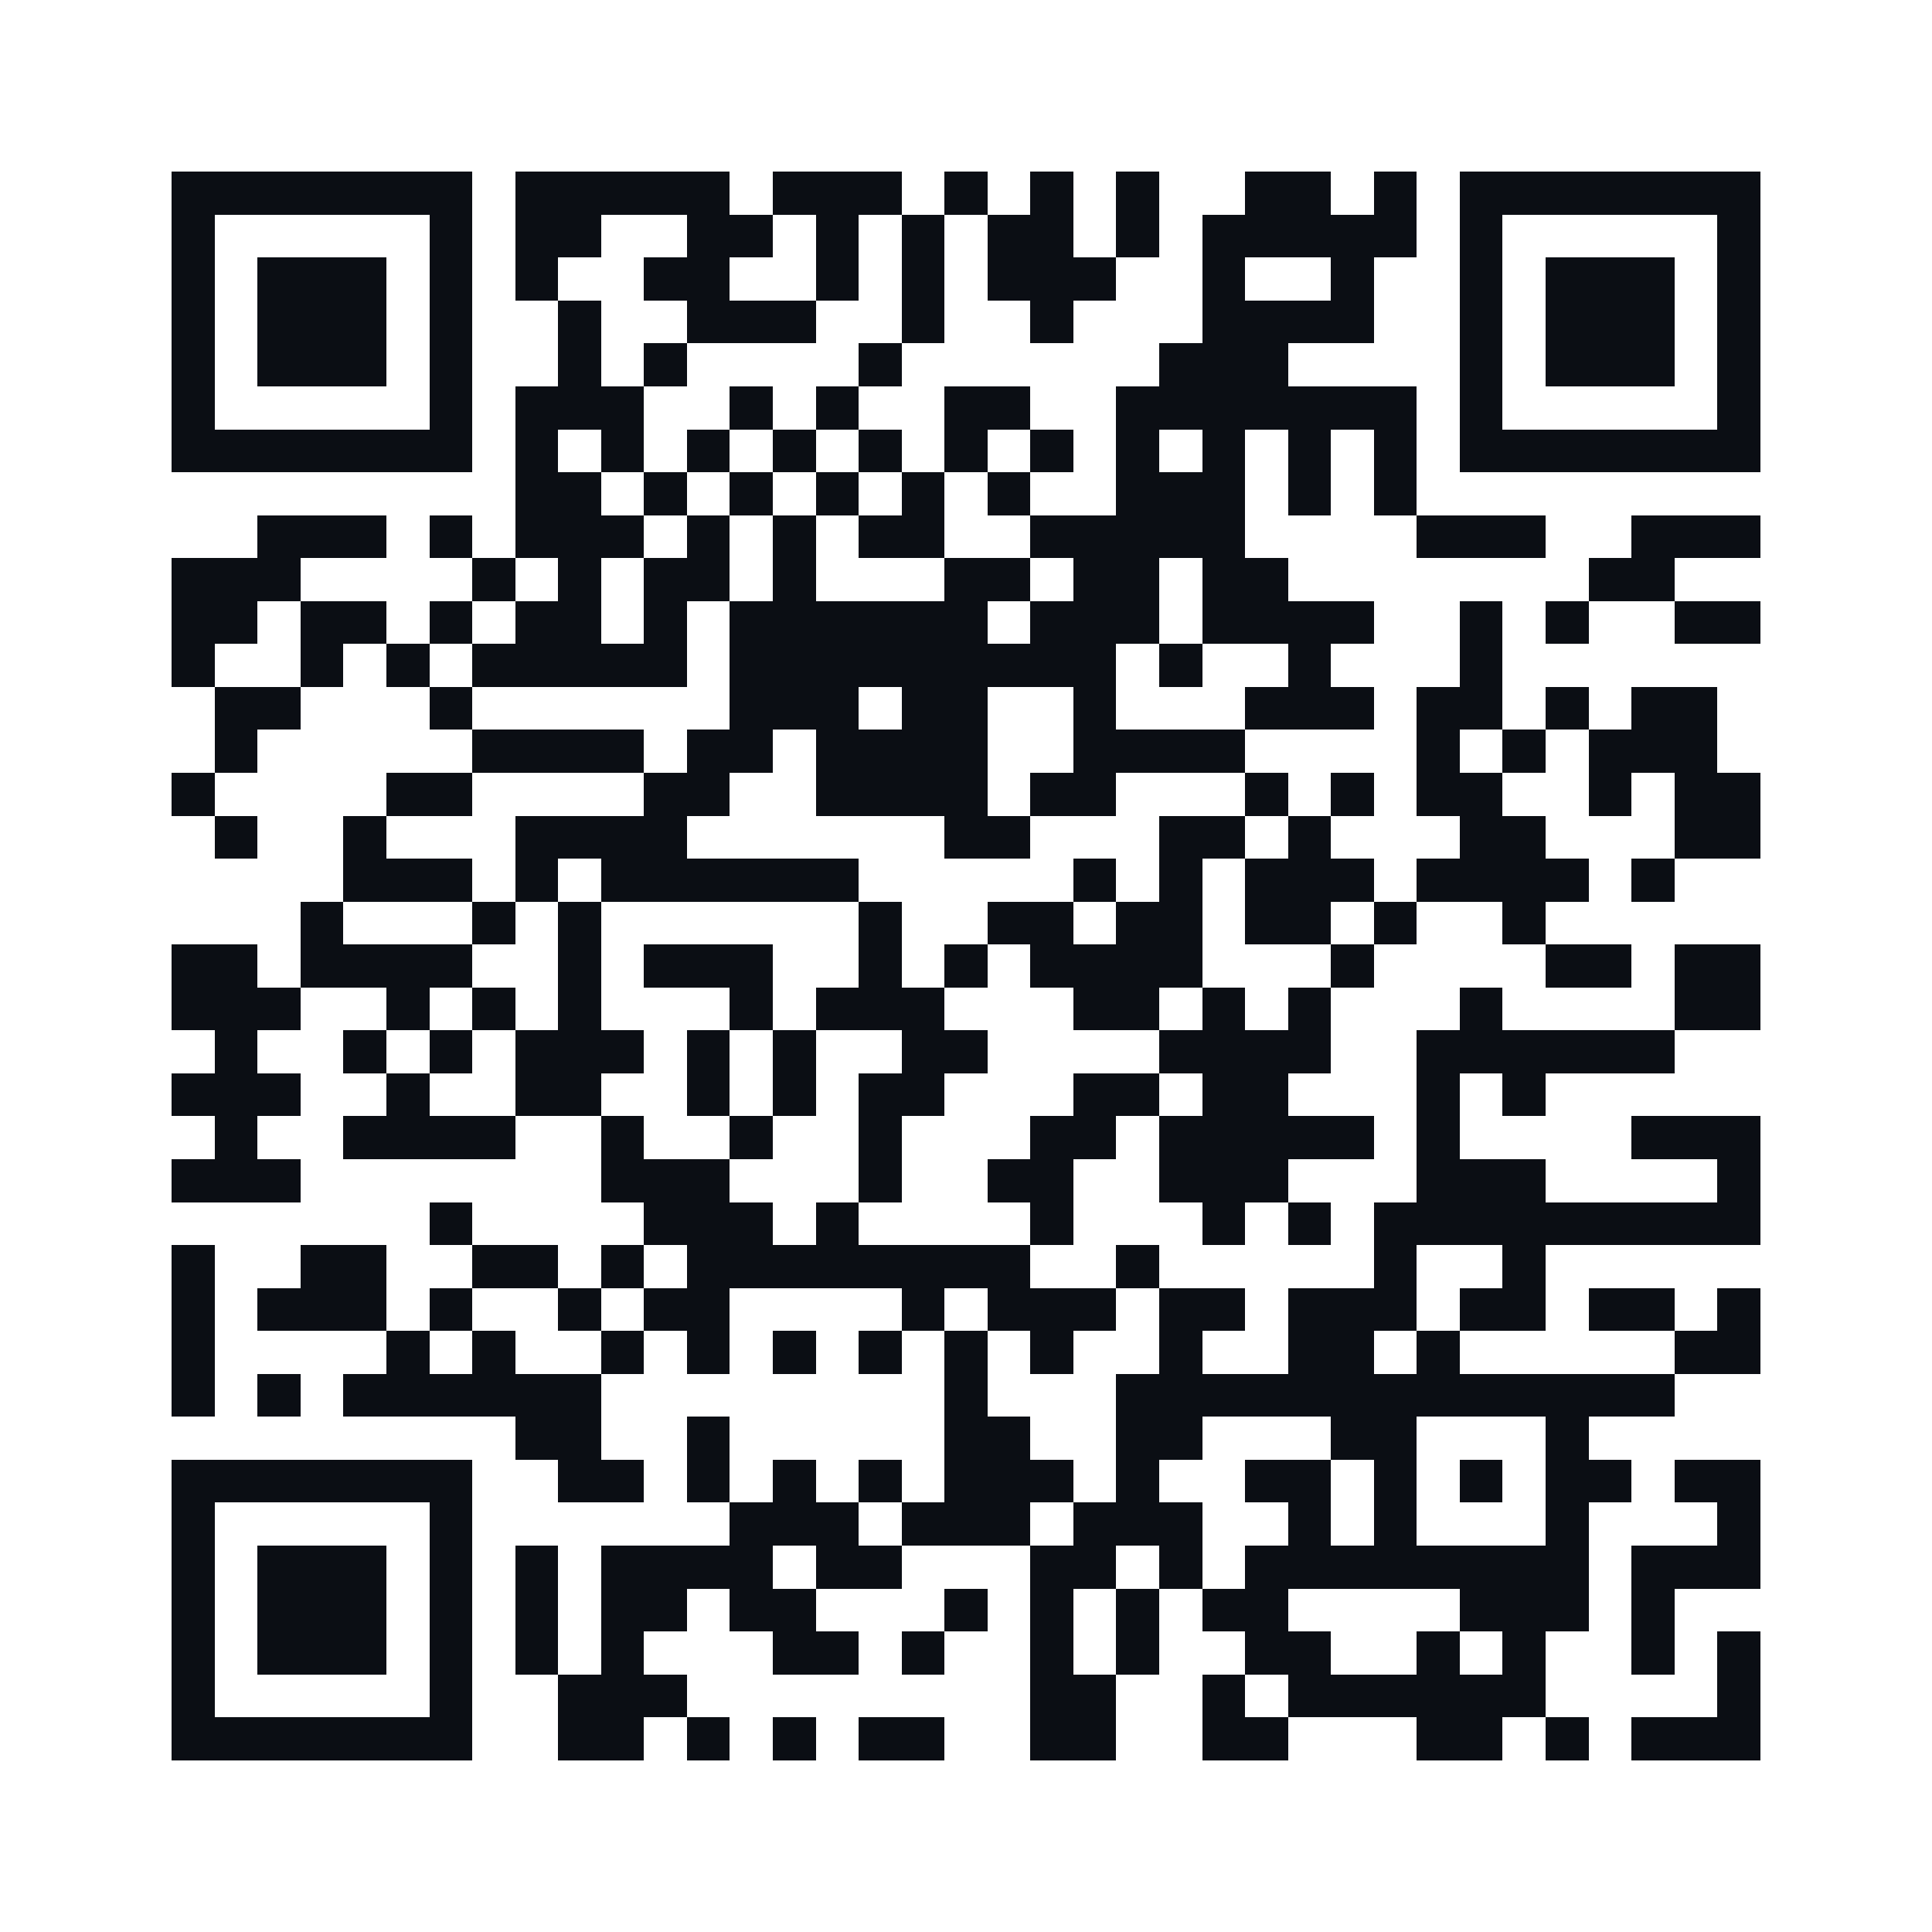
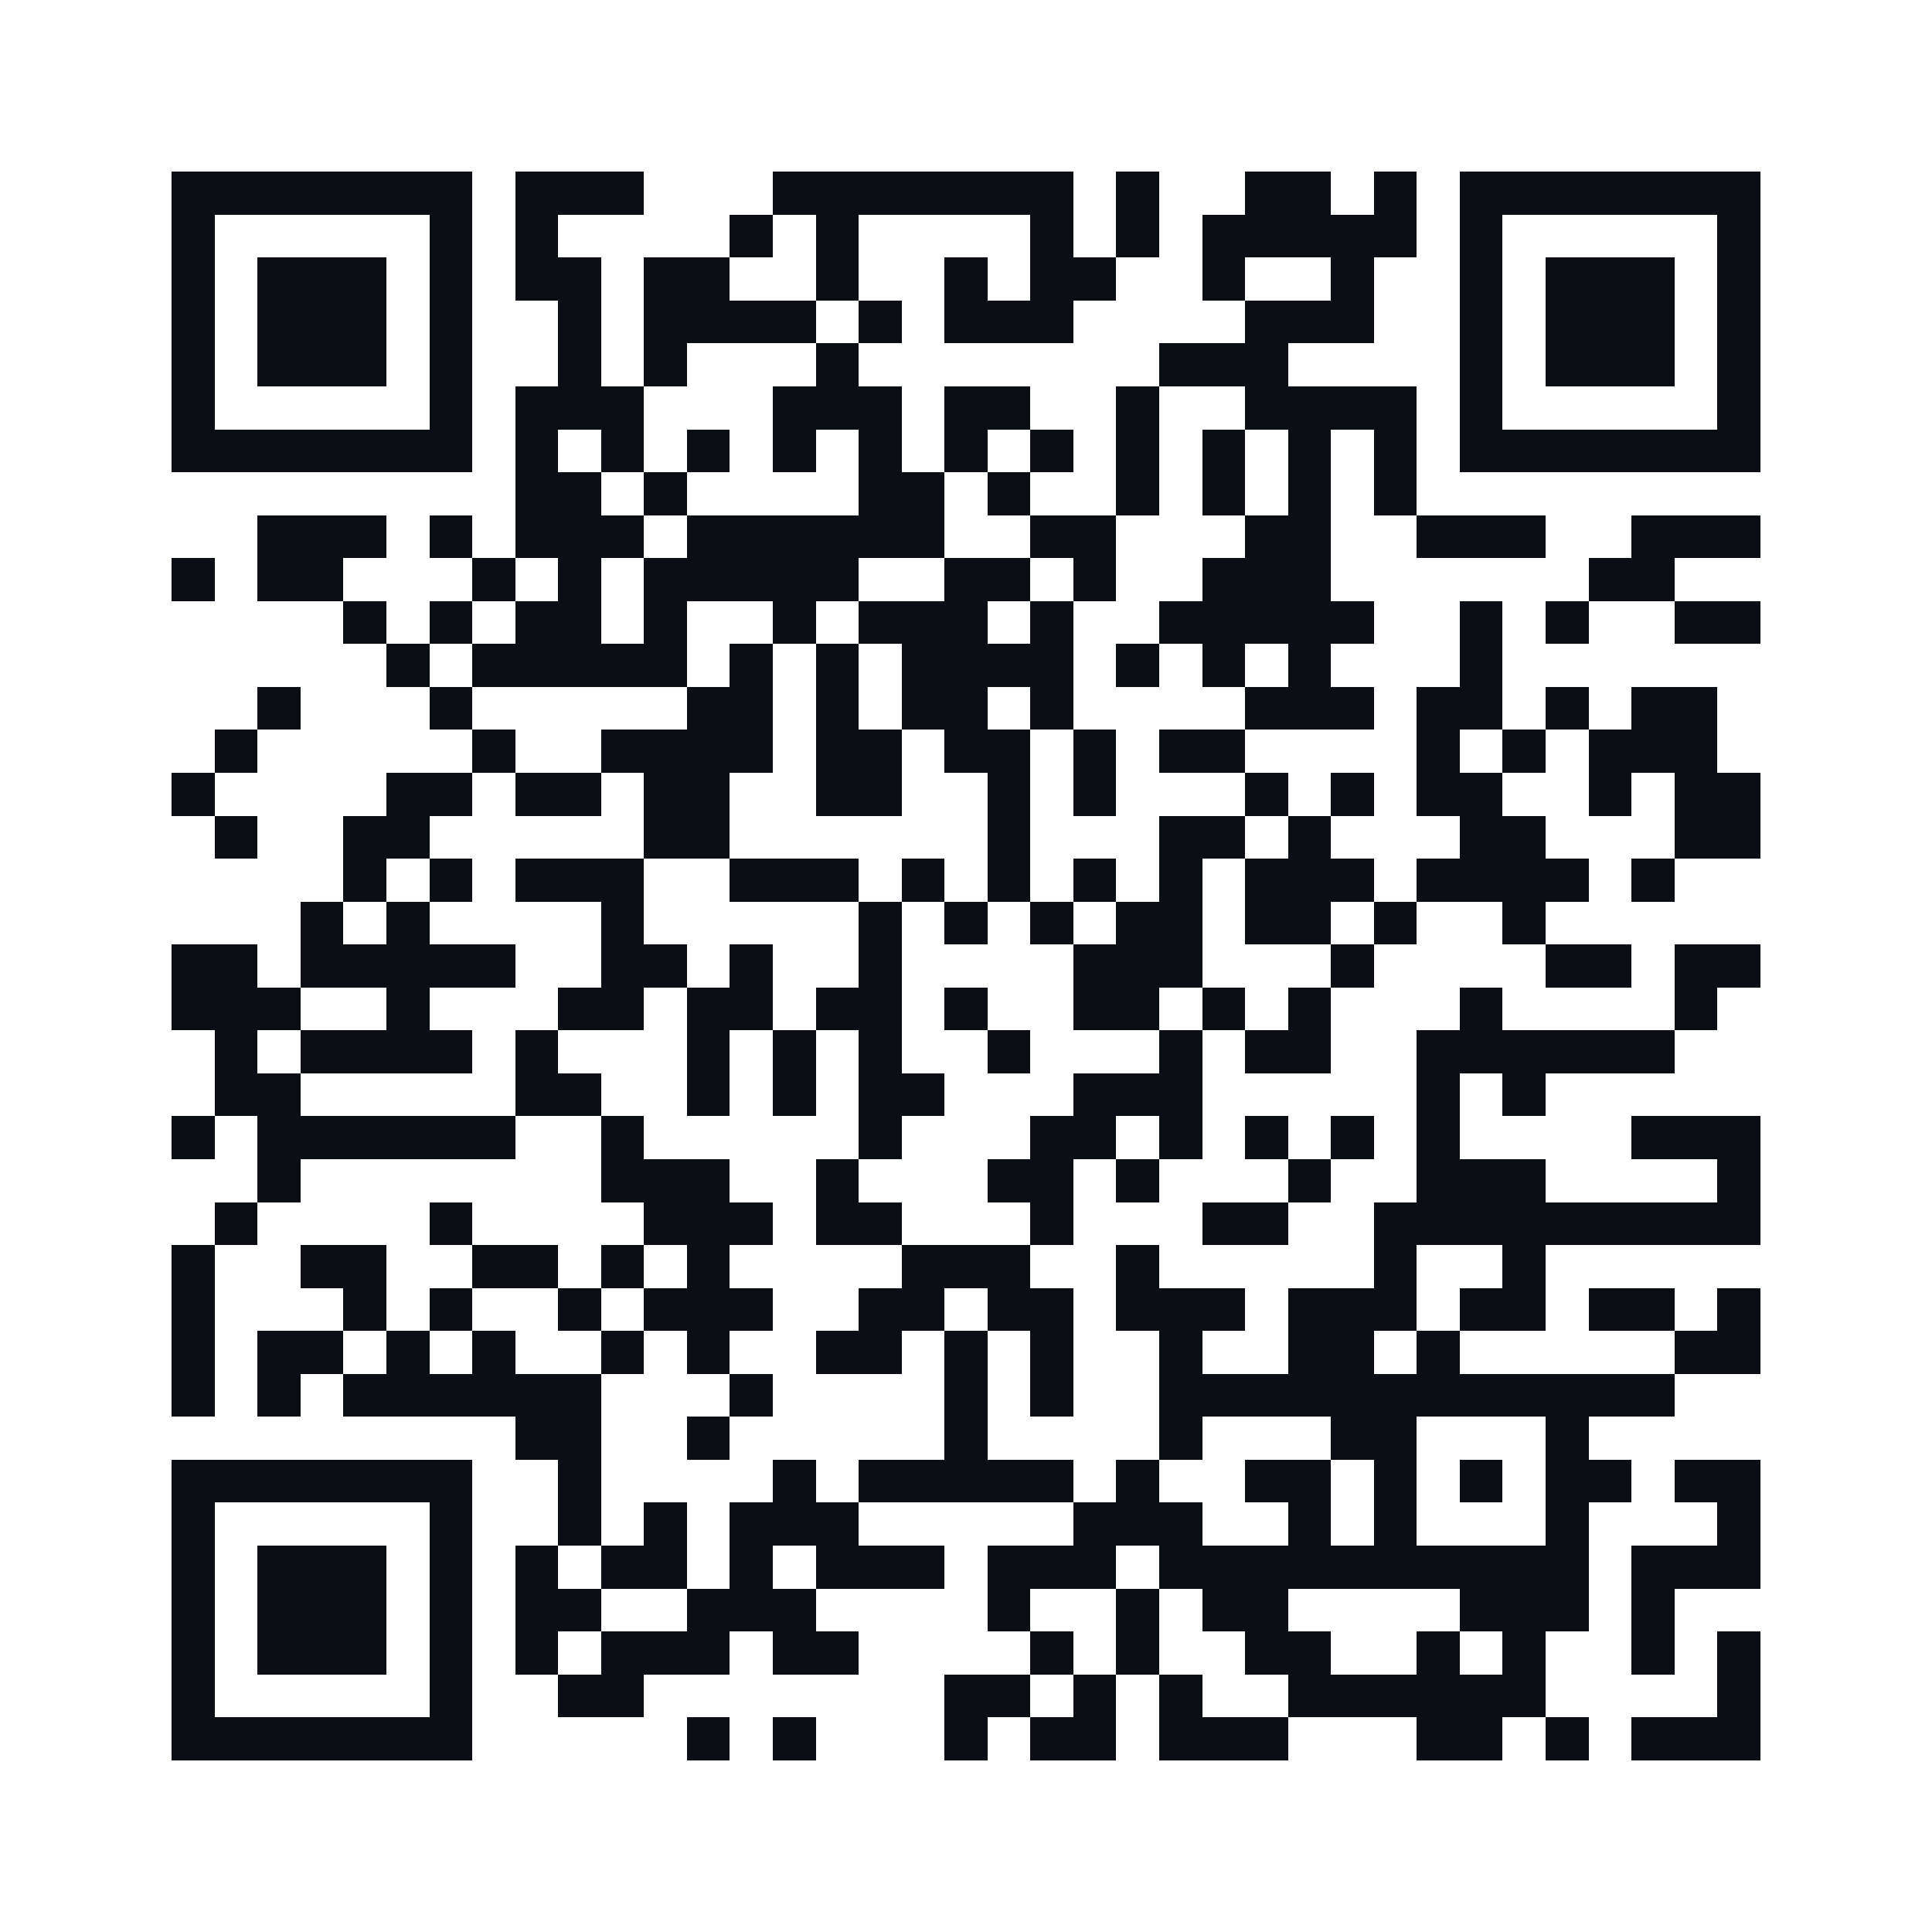
<svg xmlns="http://www.w3.org/2000/svg" viewBox="0 0 45 45" shape-rendering="crispEdges">
  <path fill="#ffffff" d="M0 0h45v45H0z" />
-   <path stroke="#0b0e14" d="M4 4.5h7m1 0h5m1 0h3m1 0h1m1 0h1m1 0h1m2 0h2m1 0h1m1 0h7M4 5.5h1m5 0h1m1 0h2m2 0h2m1 0h1m1 0h1m1 0h2m1 0h1m1 0h5m1 0h1m5 0h1M4 6.5h1m1 0h3m1 0h1m1 0h1m2 0h2m2 0h1m1 0h1m1 0h3m2 0h1m2 0h1m2 0h1m1 0h3m1 0h1M4 7.5h1m1 0h3m1 0h1m2 0h1m2 0h3m2 0h1m2 0h1m3 0h4m2 0h1m1 0h3m1 0h1M4 8.5h1m1 0h3m1 0h1m2 0h1m1 0h1m4 0h1m6 0h3m4 0h1m1 0h3m1 0h1M4 9.5h1m5 0h1m1 0h3m2 0h1m1 0h1m2 0h2m2 0h7m1 0h1m5 0h1M4 10.5h7m1 0h1m1 0h1m1 0h1m1 0h1m1 0h1m1 0h1m1 0h1m1 0h1m1 0h1m1 0h1m1 0h1m1 0h7M12 11.5h2m1 0h1m1 0h1m1 0h1m1 0h1m1 0h1m2 0h3m1 0h1m1 0h1M6 12.5h3m1 0h1m1 0h3m1 0h1m1 0h1m1 0h2m2 0h5m4 0h3m2 0h3M4 13.5h3m4 0h1m1 0h1m1 0h2m1 0h1m3 0h2m1 0h2m1 0h2m7 0h2M4 14.5h2m1 0h2m1 0h1m1 0h2m1 0h1m1 0h6m1 0h3m1 0h4m2 0h1m1 0h1m2 0h2M4 15.5h1m2 0h1m1 0h1m1 0h5m1 0h9m1 0h1m2 0h1m3 0h1M5 16.5h2m3 0h1m6 0h3m1 0h2m2 0h1m3 0h3m1 0h2m1 0h1m1 0h2M5 17.5h1m5 0h4m1 0h2m1 0h4m2 0h4m4 0h1m1 0h1m1 0h3M4 18.5h1m4 0h2m4 0h2m2 0h4m1 0h2m3 0h1m1 0h1m1 0h2m2 0h1m1 0h2M5 19.5h1m2 0h1m3 0h4m6 0h2m3 0h2m1 0h1m3 0h2m3 0h2M8 20.5h3m1 0h1m1 0h6m5 0h1m1 0h1m1 0h3m1 0h4m1 0h1M7 21.5h1m3 0h1m1 0h1m6 0h1m2 0h2m1 0h2m1 0h2m1 0h1m2 0h1M4 22.5h2m1 0h4m2 0h1m1 0h3m2 0h1m1 0h1m1 0h4m3 0h1m4 0h2m1 0h2M4 23.5h3m2 0h1m1 0h1m1 0h1m3 0h1m1 0h3m3 0h2m1 0h1m1 0h1m3 0h1m4 0h2M5 24.5h1m2 0h1m1 0h1m1 0h3m1 0h1m1 0h1m2 0h2m4 0h4m2 0h6M4 25.5h3m2 0h1m2 0h2m2 0h1m1 0h1m1 0h2m3 0h2m1 0h2m3 0h1m1 0h1M5 26.5h1m2 0h4m2 0h1m2 0h1m2 0h1m3 0h2m1 0h5m1 0h1m4 0h3M4 27.5h3m7 0h3m3 0h1m2 0h2m2 0h3m3 0h3m4 0h1M10 28.5h1m4 0h3m1 0h1m4 0h1m3 0h1m1 0h1m1 0h9M4 29.5h1m2 0h2m2 0h2m1 0h1m1 0h8m2 0h1m5 0h1m2 0h1M4 30.5h1m1 0h3m1 0h1m2 0h1m1 0h2m4 0h1m1 0h3m1 0h2m1 0h3m1 0h2m1 0h2m1 0h1M4 31.5h1m4 0h1m1 0h1m2 0h1m1 0h1m1 0h1m1 0h1m1 0h1m1 0h1m2 0h1m2 0h2m1 0h1m5 0h2M4 32.5h1m1 0h1m1 0h6m8 0h1m3 0h13M12 33.5h2m2 0h1m5 0h2m2 0h2m3 0h2m3 0h1M4 34.5h7m2 0h2m1 0h1m1 0h1m1 0h1m1 0h3m1 0h1m2 0h2m1 0h1m1 0h1m1 0h2m1 0h2M4 35.5h1m5 0h1m6 0h3m1 0h3m1 0h3m2 0h1m1 0h1m3 0h1m3 0h1M4 36.5h1m1 0h3m1 0h1m1 0h1m1 0h4m1 0h2m3 0h2m1 0h1m1 0h8m1 0h3M4 37.5h1m1 0h3m1 0h1m1 0h1m1 0h2m1 0h2m3 0h1m1 0h1m1 0h1m1 0h2m4 0h3m1 0h1M4 38.5h1m1 0h3m1 0h1m1 0h1m1 0h1m3 0h2m1 0h1m2 0h1m1 0h1m2 0h2m2 0h1m1 0h1m2 0h1m1 0h1M4 39.5h1m5 0h1m2 0h3m8 0h2m2 0h1m1 0h6m4 0h1M4 40.5h7m2 0h2m1 0h1m1 0h1m1 0h2m2 0h2m2 0h2m3 0h2m1 0h1m1 0h3" />
+   <path stroke="#0b0e14" d="M4 4.5h7m1 0h3m3 0h7m1 0h1m2 0h2m1 0h1m1 0h7M4 5.5h1m5 0h1m1 0h1m4 0h1m1 0h1m4 0h1m1 0h1m1 0h5m1 0h1m5 0h1M4 6.5h1m1 0h3m1 0h1m1 0h2m1 0h2m2 0h1m2 0h1m1 0h2m2 0h1m2 0h1m2 0h1m1 0h3m1 0h1M4 7.5h1m1 0h3m1 0h1m2 0h1m1 0h4m1 0h1m1 0h3m4 0h3m2 0h1m1 0h3m1 0h1M4 8.5h1m1 0h3m1 0h1m2 0h1m1 0h1m3 0h1m7 0h3m4 0h1m1 0h3m1 0h1M4 9.5h1m5 0h1m1 0h3m3 0h3m1 0h2m2 0h1m2 0h4m1 0h1m5 0h1M4 10.5h7m1 0h1m1 0h1m1 0h1m1 0h1m1 0h1m1 0h1m1 0h1m1 0h1m1 0h1m1 0h1m1 0h1m1 0h7M12 11.5h2m1 0h1m4 0h2m1 0h1m2 0h1m1 0h1m1 0h1m1 0h1M6 12.5h3m1 0h1m1 0h3m1 0h6m2 0h2m3 0h2m2 0h3m2 0h3M4 13.5h1m1 0h2m3 0h1m1 0h1m1 0h5m2 0h2m1 0h1m2 0h3m6 0h2M8 14.5h1m1 0h1m1 0h2m1 0h1m2 0h1m1 0h3m1 0h1m2 0h5m2 0h1m1 0h1m2 0h2M9 15.5h1m1 0h5m1 0h1m1 0h1m1 0h4m1 0h1m1 0h1m1 0h1m3 0h1M6 16.5h1m3 0h1m5 0h2m1 0h1m1 0h2m1 0h1m4 0h3m1 0h2m1 0h1m1 0h2M5 17.5h1m5 0h1m2 0h4m1 0h2m1 0h2m1 0h1m1 0h2m4 0h1m1 0h1m1 0h3M4 18.5h1m4 0h2m1 0h2m1 0h2m2 0h2m2 0h1m1 0h1m3 0h1m1 0h1m1 0h2m2 0h1m1 0h2M5 19.5h1m2 0h2m5 0h2m6 0h1m3 0h2m1 0h1m3 0h2m3 0h2M8 20.5h1m1 0h1m1 0h3m2 0h3m1 0h1m1 0h1m1 0h1m1 0h1m1 0h3m1 0h4m1 0h1M7 21.5h1m1 0h1m4 0h1m5 0h1m1 0h1m1 0h1m1 0h2m1 0h2m1 0h1m2 0h1M4 22.5h2m1 0h5m2 0h2m1 0h1m2 0h1m4 0h3m3 0h1m4 0h2m1 0h2M4 23.5h3m2 0h1m3 0h2m1 0h2m1 0h2m1 0h1m2 0h2m1 0h1m1 0h1m3 0h1m4 0h1M5 24.5h1m1 0h4m1 0h1m3 0h1m1 0h1m1 0h1m2 0h1m3 0h1m1 0h2m2 0h6M5 25.5h2m5 0h2m2 0h1m1 0h1m1 0h2m3 0h3m5 0h1m1 0h1M4 26.5h1m1 0h6m2 0h1m5 0h1m3 0h2m1 0h1m1 0h1m1 0h1m1 0h1m4 0h3M6 27.5h1m7 0h3m2 0h1m3 0h2m1 0h1m3 0h1m2 0h3m4 0h1M5 28.5h1m4 0h1m4 0h3m1 0h2m3 0h1m3 0h2m2 0h9M4 29.5h1m2 0h2m2 0h2m1 0h1m1 0h1m4 0h3m2 0h1m5 0h1m2 0h1M4 30.5h1m3 0h1m1 0h1m2 0h1m1 0h3m2 0h2m1 0h2m1 0h3m1 0h3m1 0h2m1 0h2m1 0h1M4 31.5h1m1 0h2m1 0h1m1 0h1m2 0h1m1 0h1m2 0h2m1 0h1m1 0h1m2 0h1m2 0h2m1 0h1m5 0h2M4 32.5h1m1 0h1m1 0h6m3 0h1m4 0h1m1 0h1m2 0h12M12 33.5h2m2 0h1m5 0h1m4 0h1m3 0h2m3 0h1M4 34.5h7m2 0h1m4 0h1m1 0h5m1 0h1m2 0h2m1 0h1m1 0h1m1 0h2m1 0h2M4 35.5h1m5 0h1m2 0h1m1 0h1m1 0h3m5 0h3m2 0h1m1 0h1m3 0h1m3 0h1M4 36.5h1m1 0h3m1 0h1m1 0h1m1 0h2m1 0h1m1 0h3m1 0h3m1 0h10m1 0h3M4 37.5h1m1 0h3m1 0h1m1 0h2m2 0h3m4 0h1m2 0h1m1 0h2m4 0h3m1 0h1M4 38.5h1m1 0h3m1 0h1m1 0h1m1 0h3m1 0h2m4 0h1m1 0h1m2 0h2m2 0h1m1 0h1m2 0h1m1 0h1M4 39.5h1m5 0h1m2 0h2m7 0h2m1 0h1m1 0h1m2 0h6m4 0h1M4 40.5h7m5 0h1m1 0h1m3 0h1m1 0h2m1 0h3m3 0h2m1 0h1m1 0h3" />
</svg>
